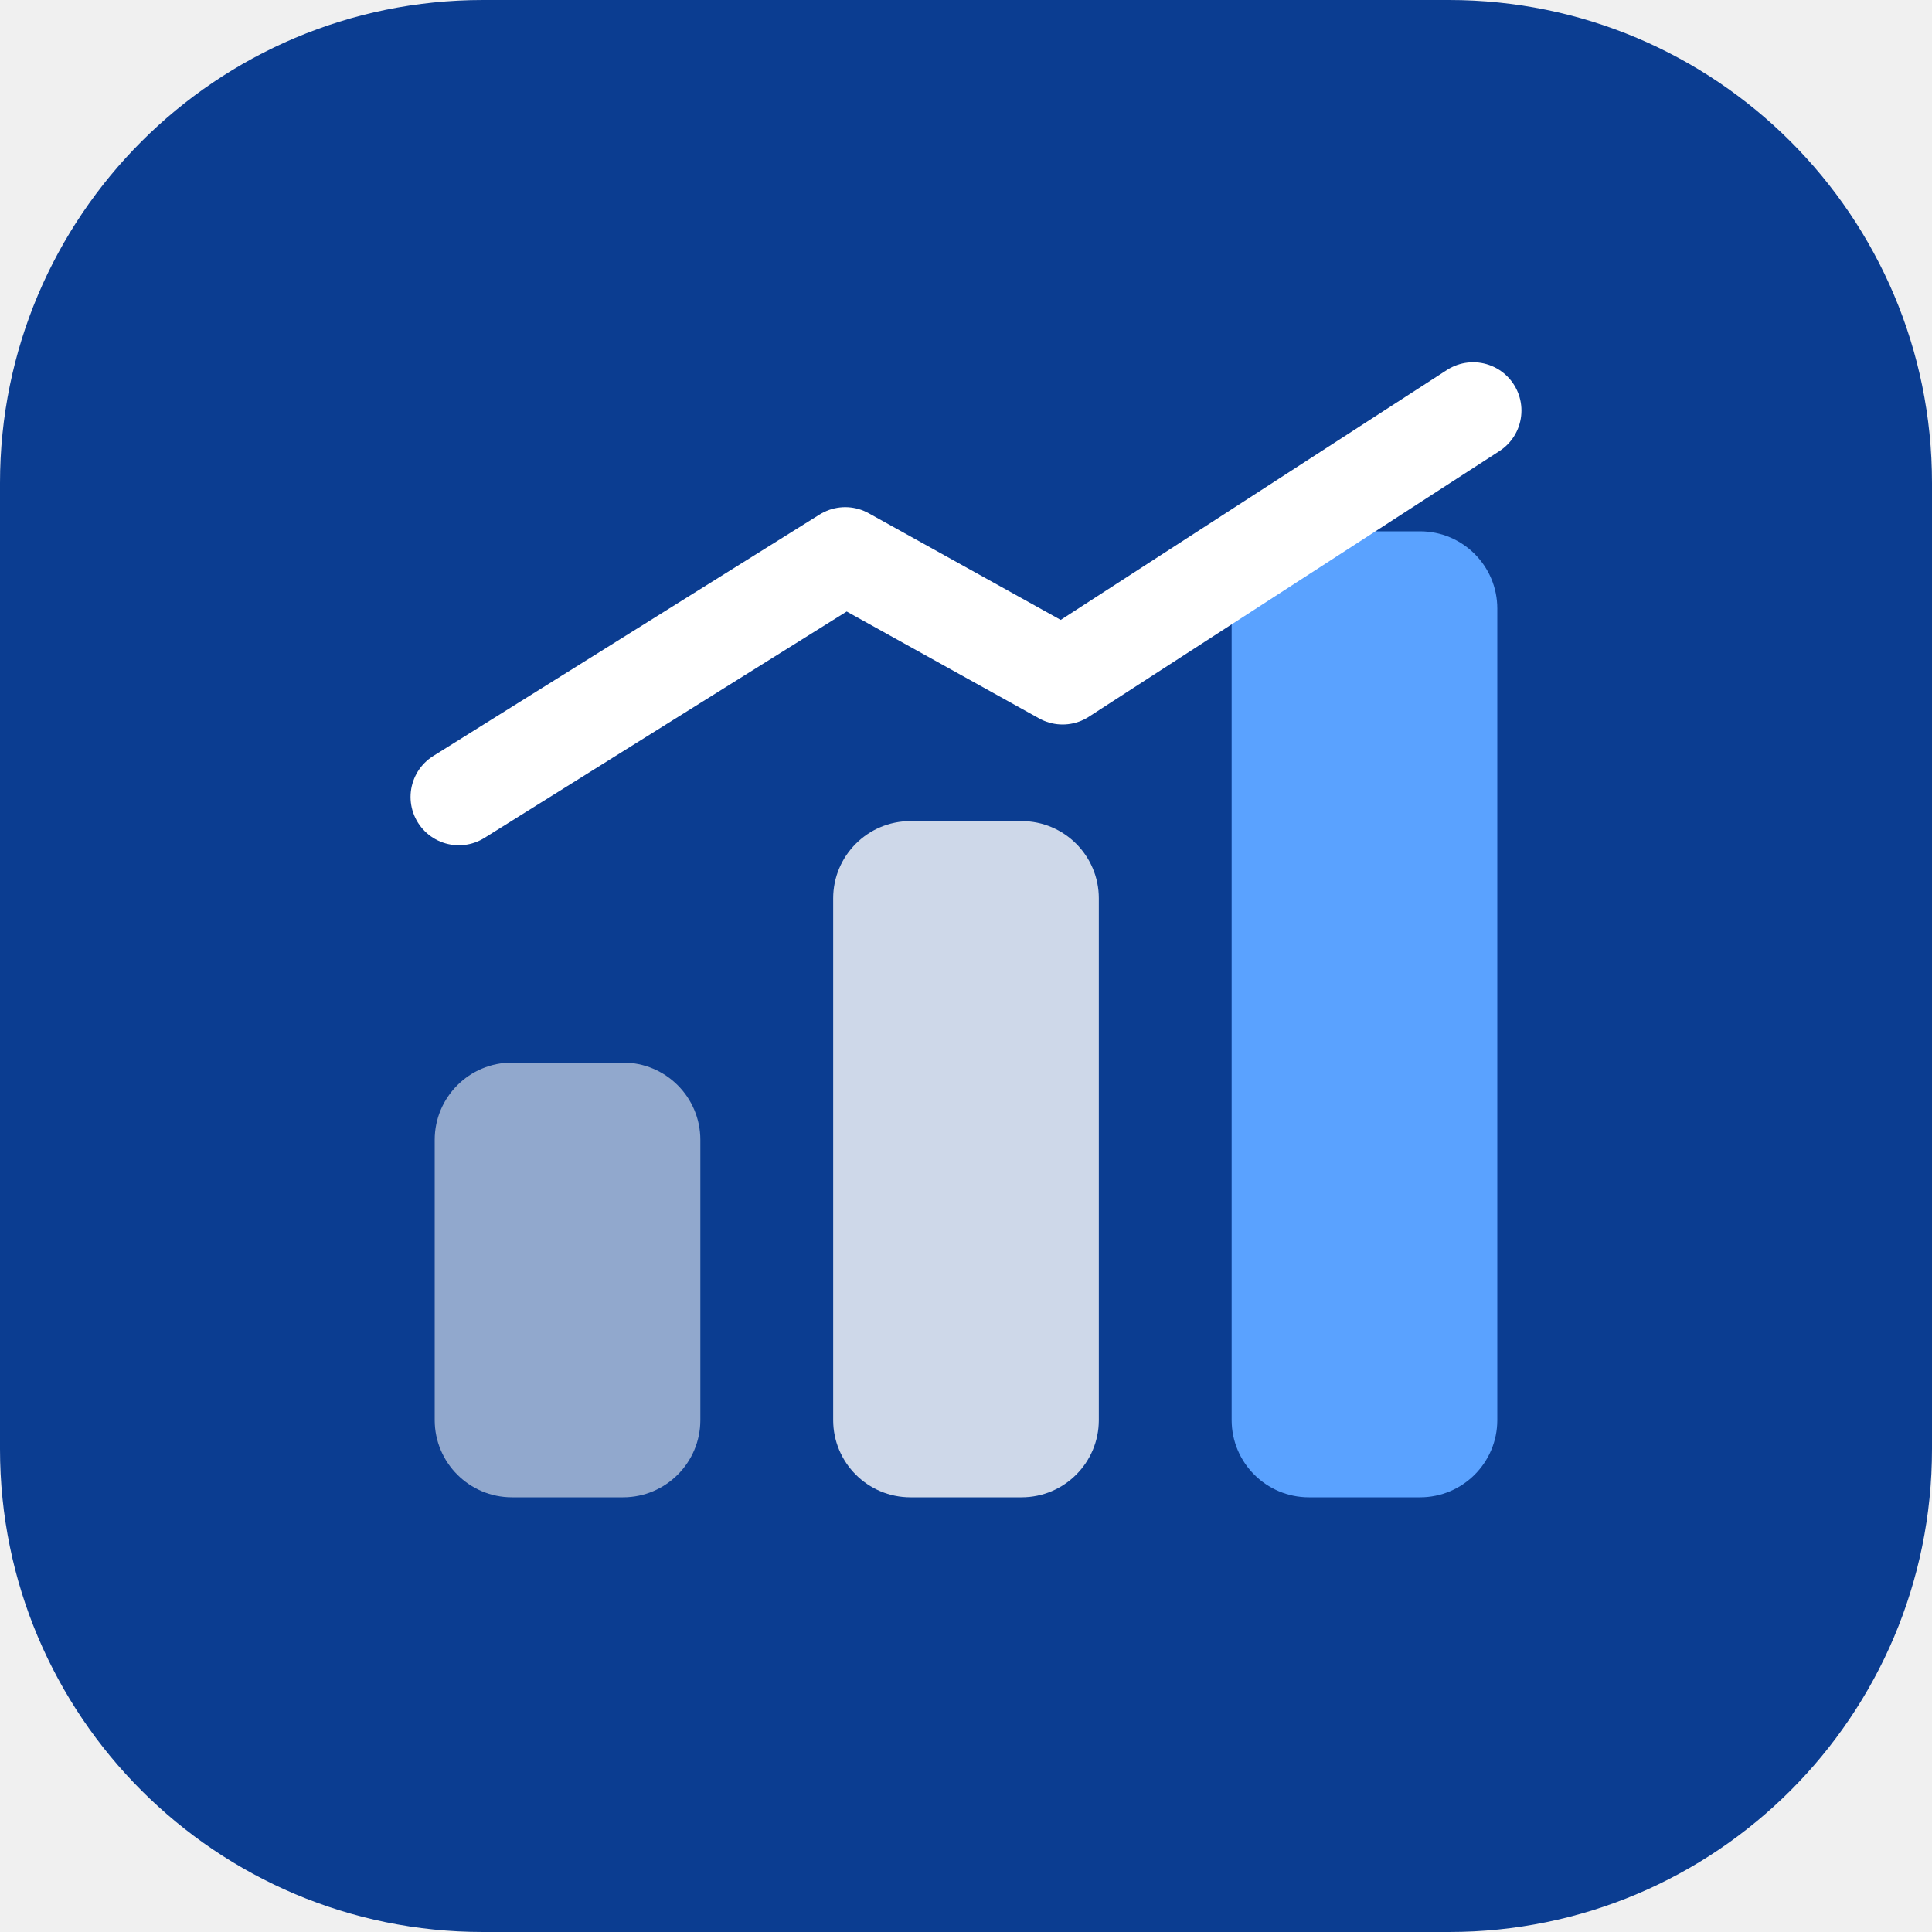
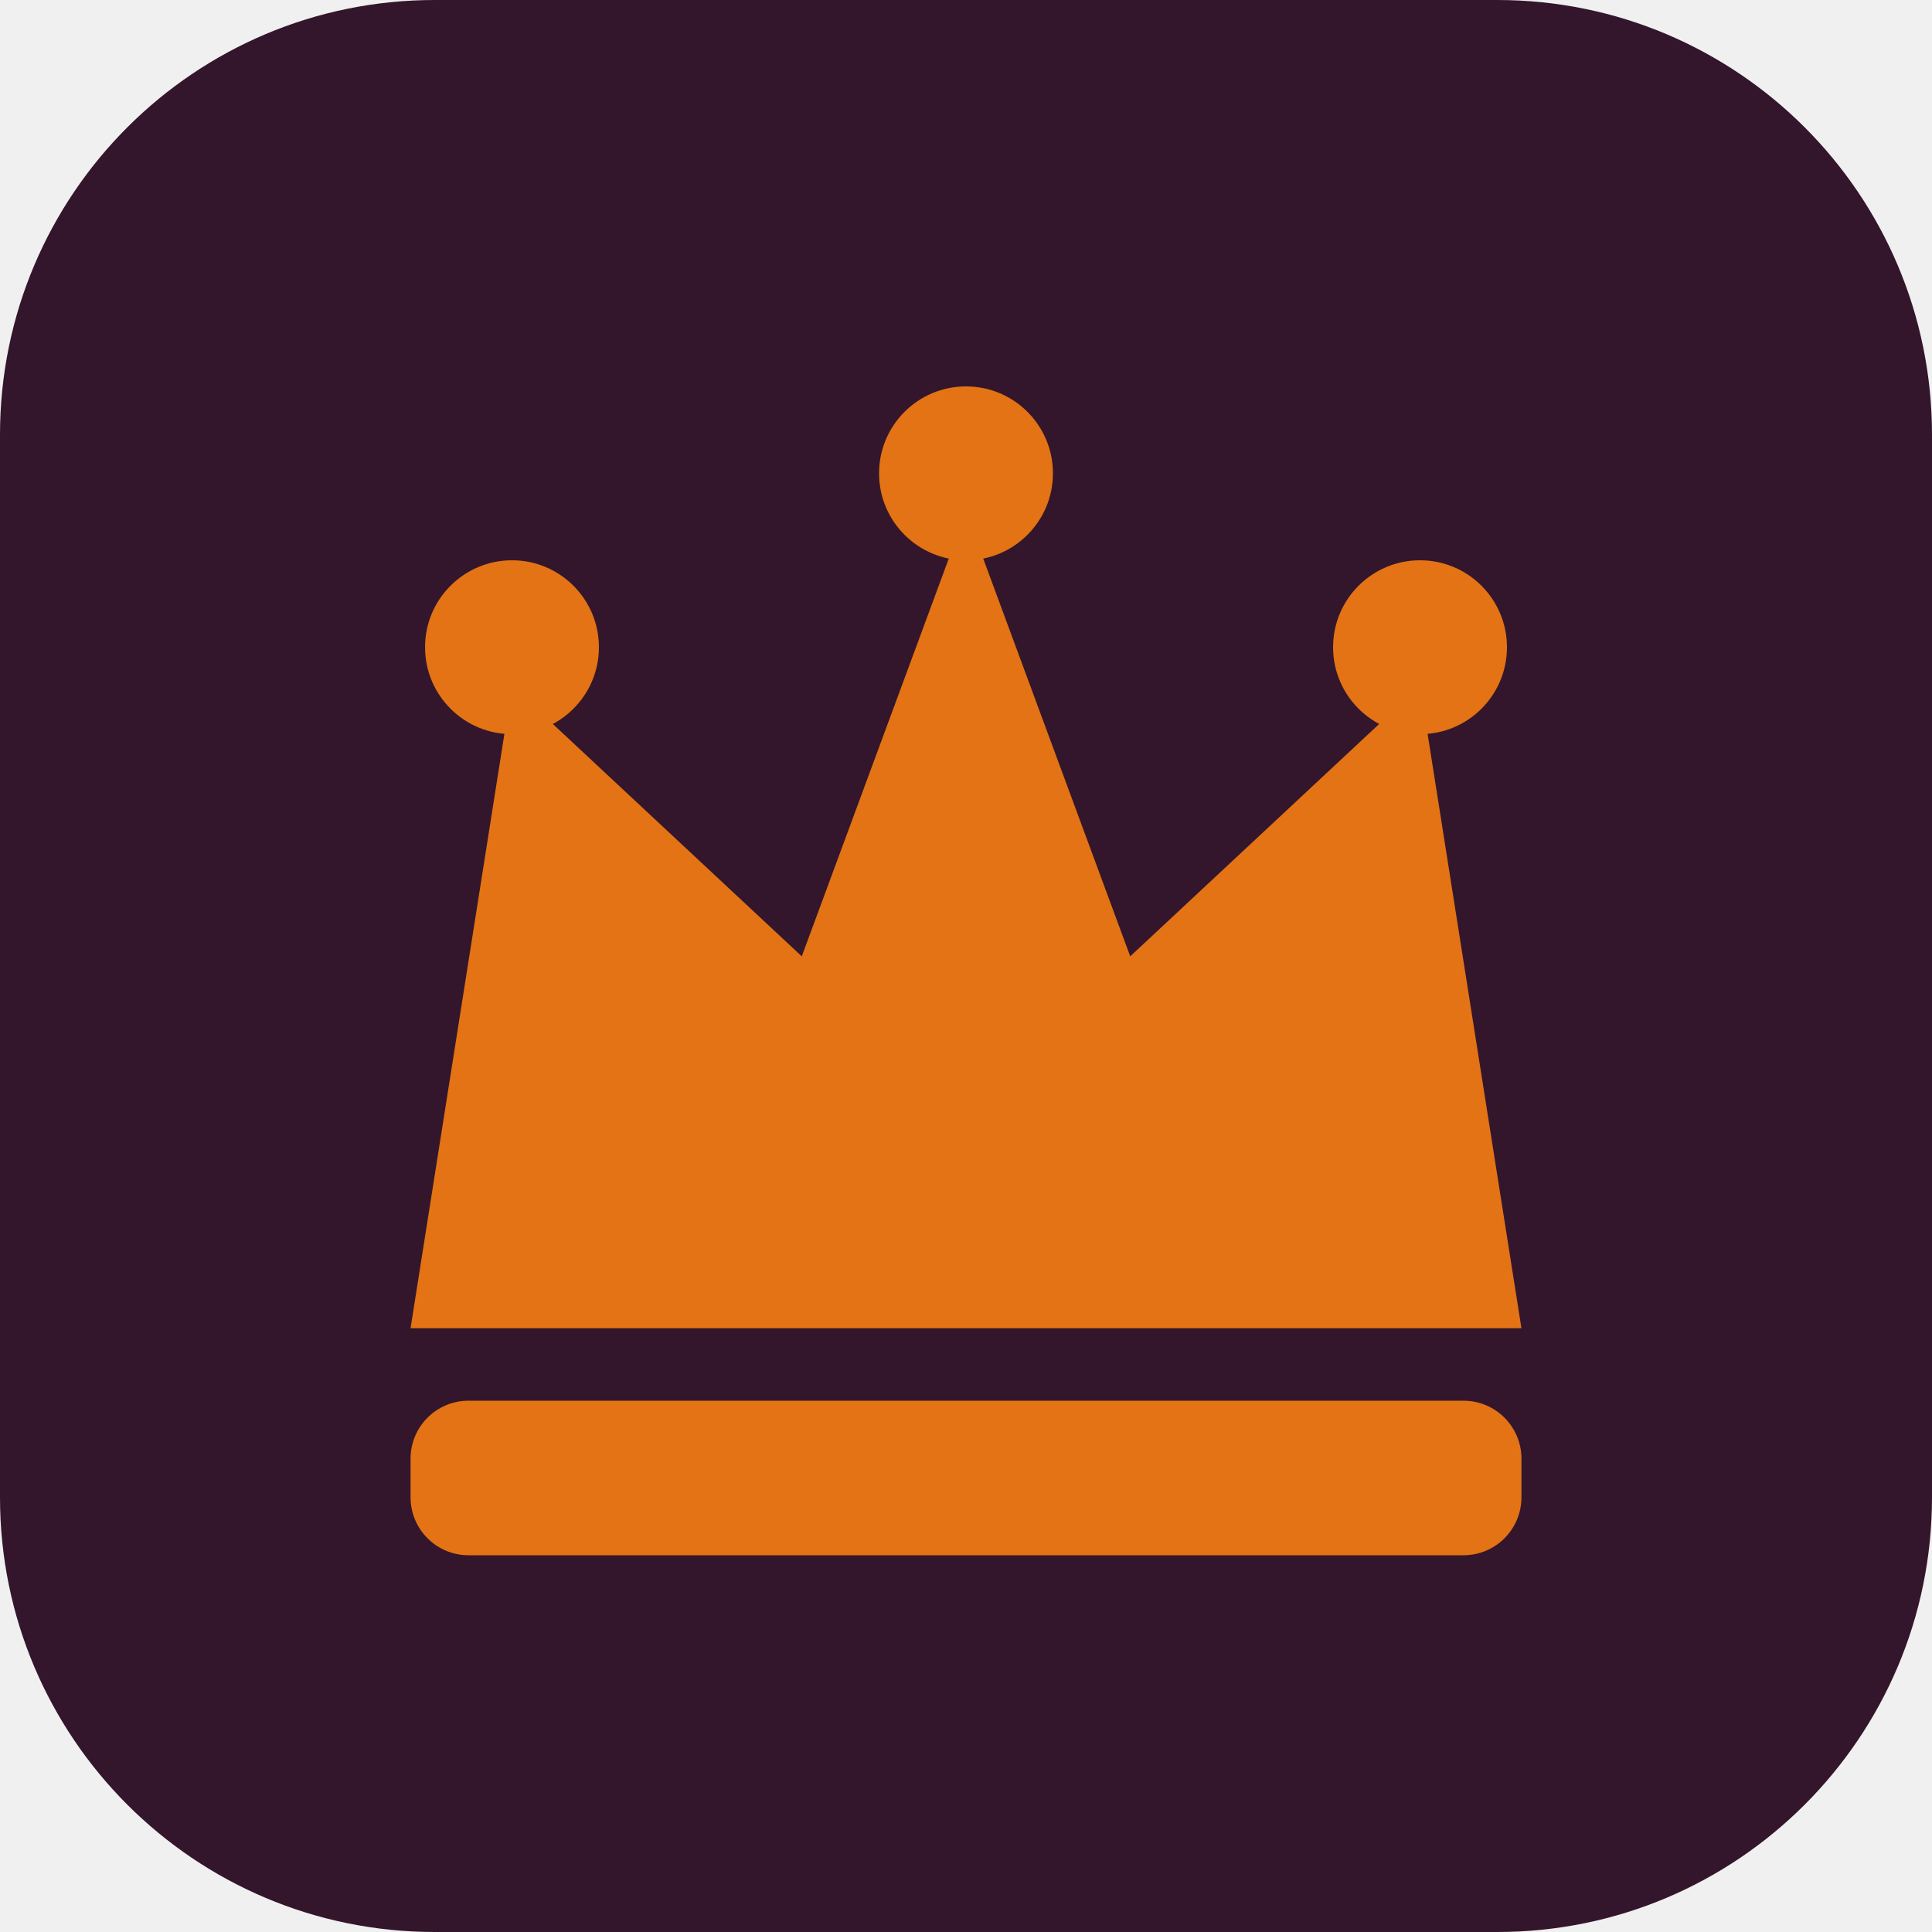
<svg xmlns="http://www.w3.org/2000/svg" viewBox="0 0 40 40">
-   <rect width="40" height="40" rx="10" fill="#0b3d91" />
-   <rect x="9" y="22" width="5.5" height="9" rx="1.6" fill="#fff" opacity=".55" />
-   <rect x="17.25" y="17" width="5.5" height="14" rx="1.6" fill="#fff" opacity=".8" />
-   <rect x="25.5" y="11" width="5.5" height="20" rx="1.6" fill="#5aa2ff" />
-   <path d="M9.5 16.5 L17.5 11.5 L22 14 L30.5 8.5" fill="none" stroke="#fff" stroke-width="2" stroke-linecap="round" stroke-linejoin="round" />
+   <rect width="40" height="40" rx="9" fill="#33162b" />
+   <path d="M8.5 27.5 10.6 14.2l6 5.6L20 10.6l3.4 9.2 6-5.6 2.1 13.3z" fill="#e37315" />
+   <rect x="8.5" y="29" width="23" height="3.2" rx="1.2" fill="#e37315" />
+   <circle cx="10.6" cy="13.4" r="1.8" fill="#e37315" />
+   <circle cx="20" cy="9.8" r="1.8" fill="#e37315" />
+   <circle cx="29.4" cy="13.4" r="1.8" fill="#e37315" />
</svg>
